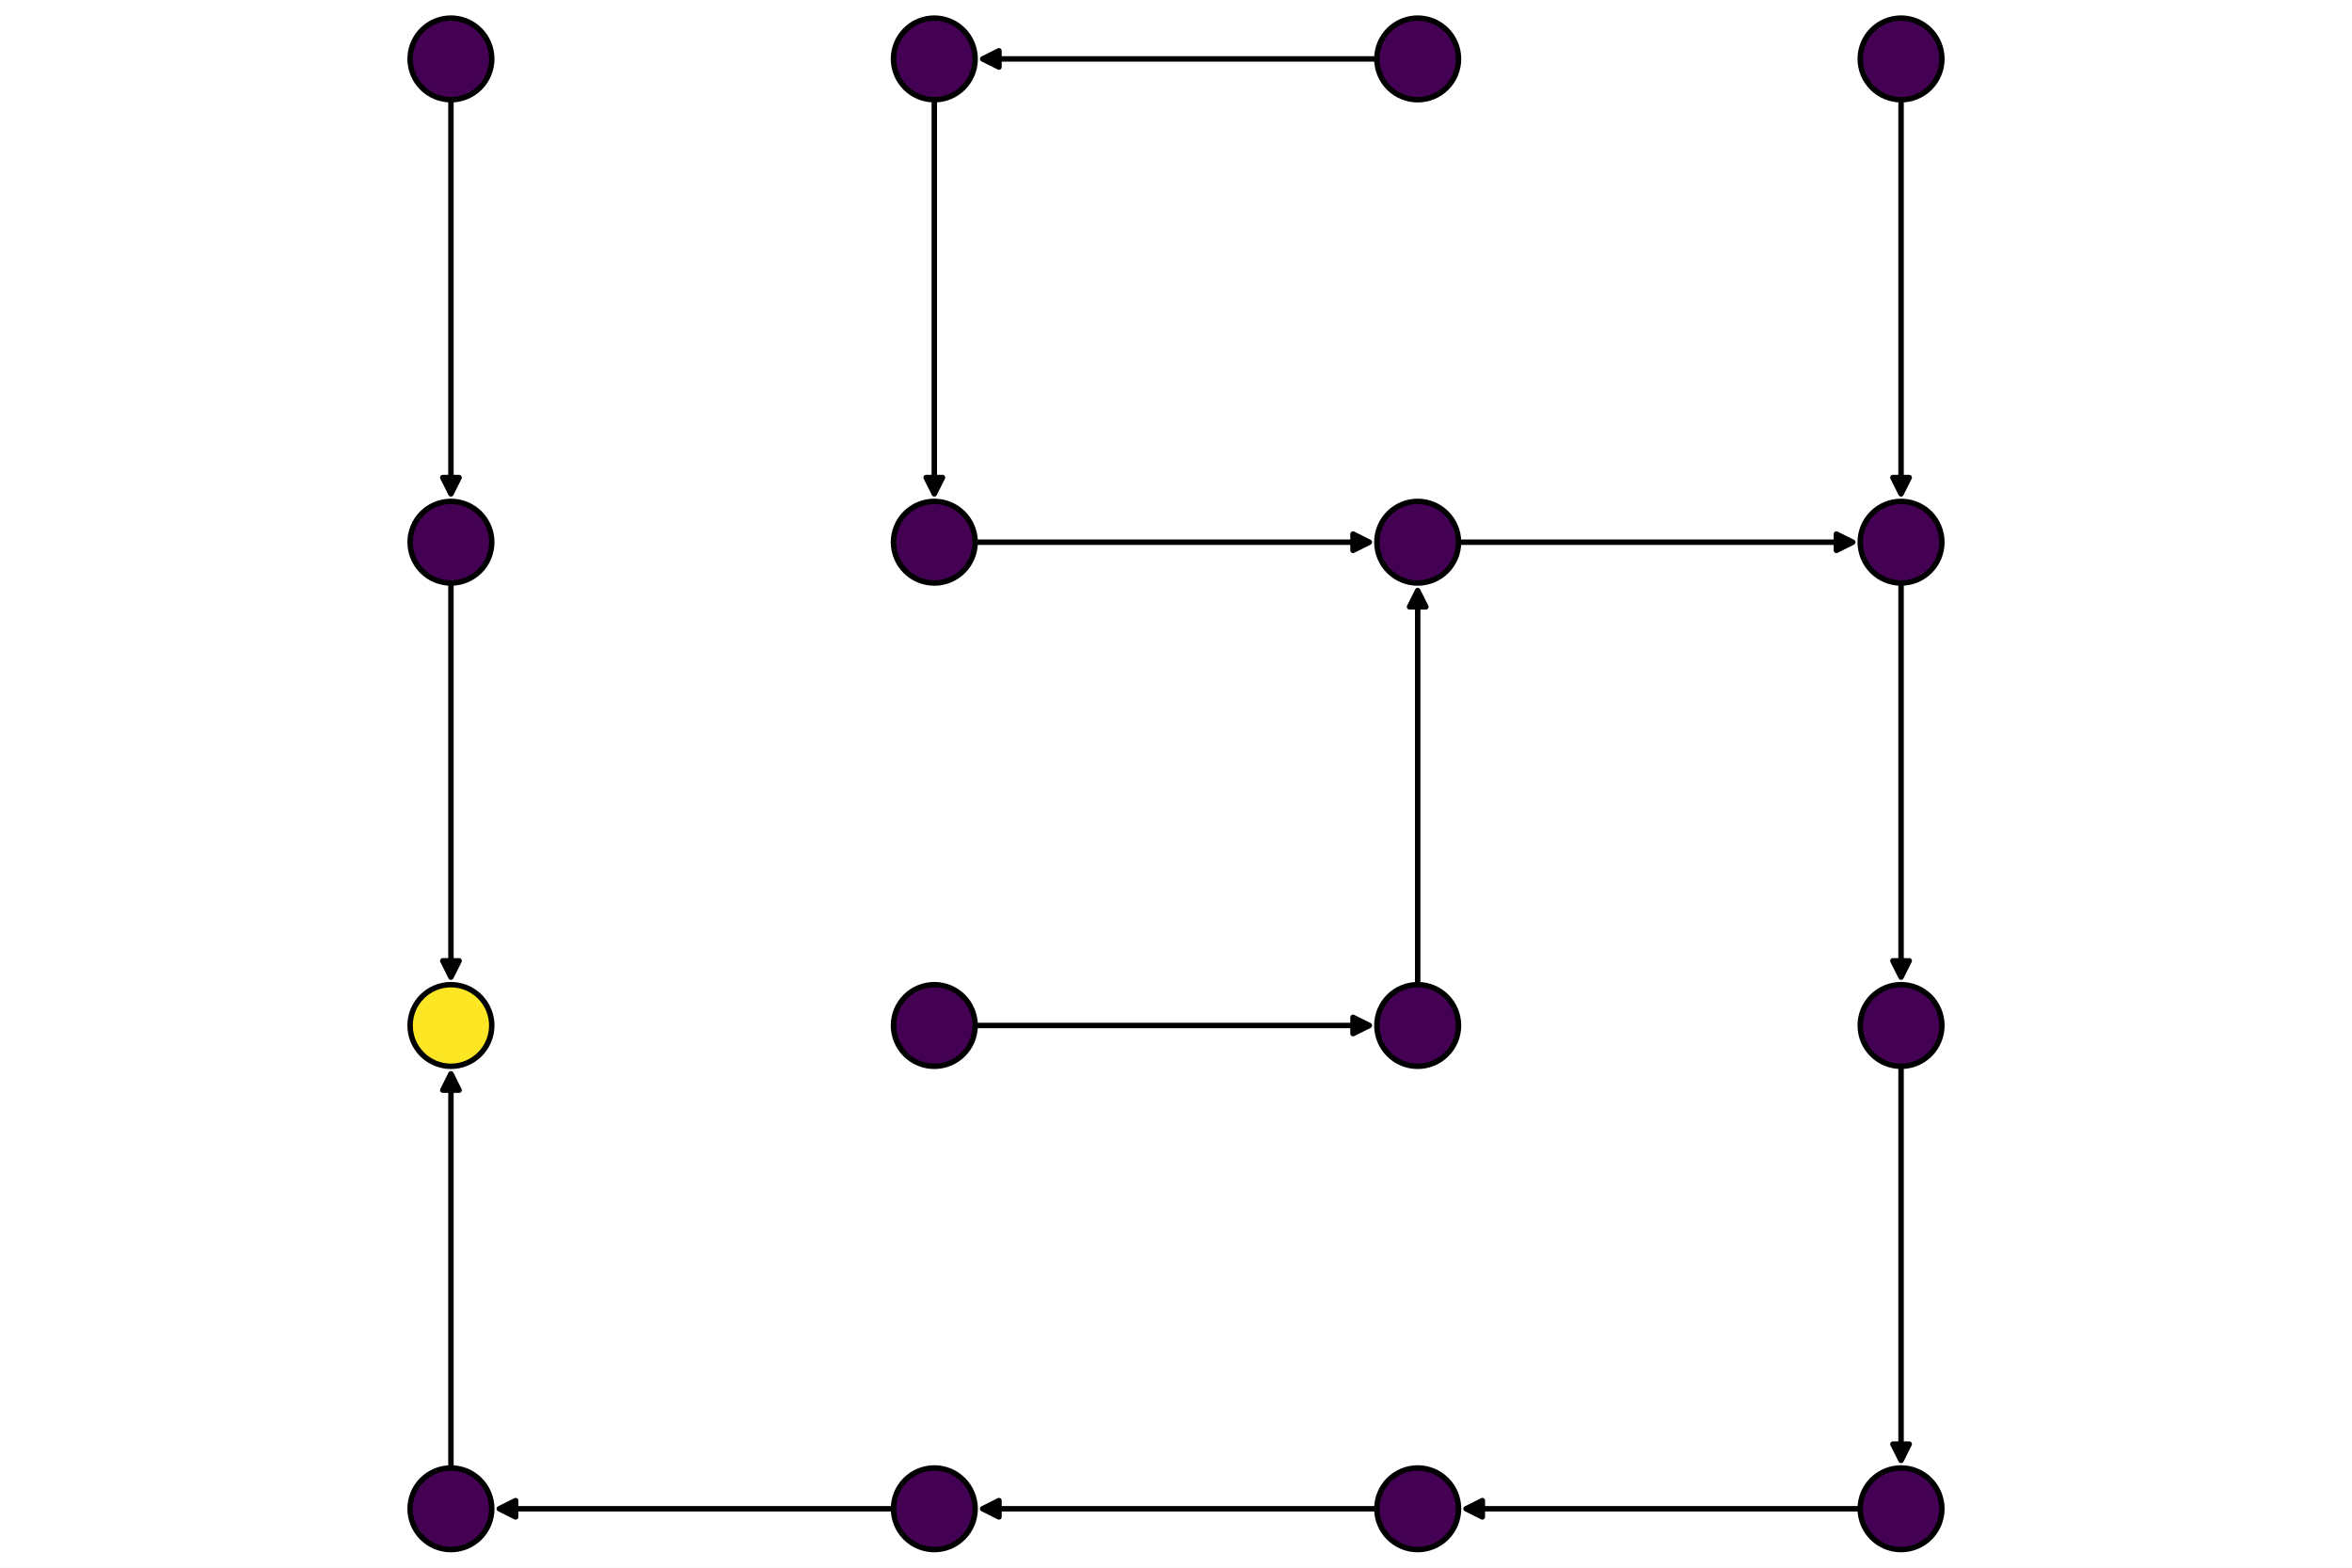
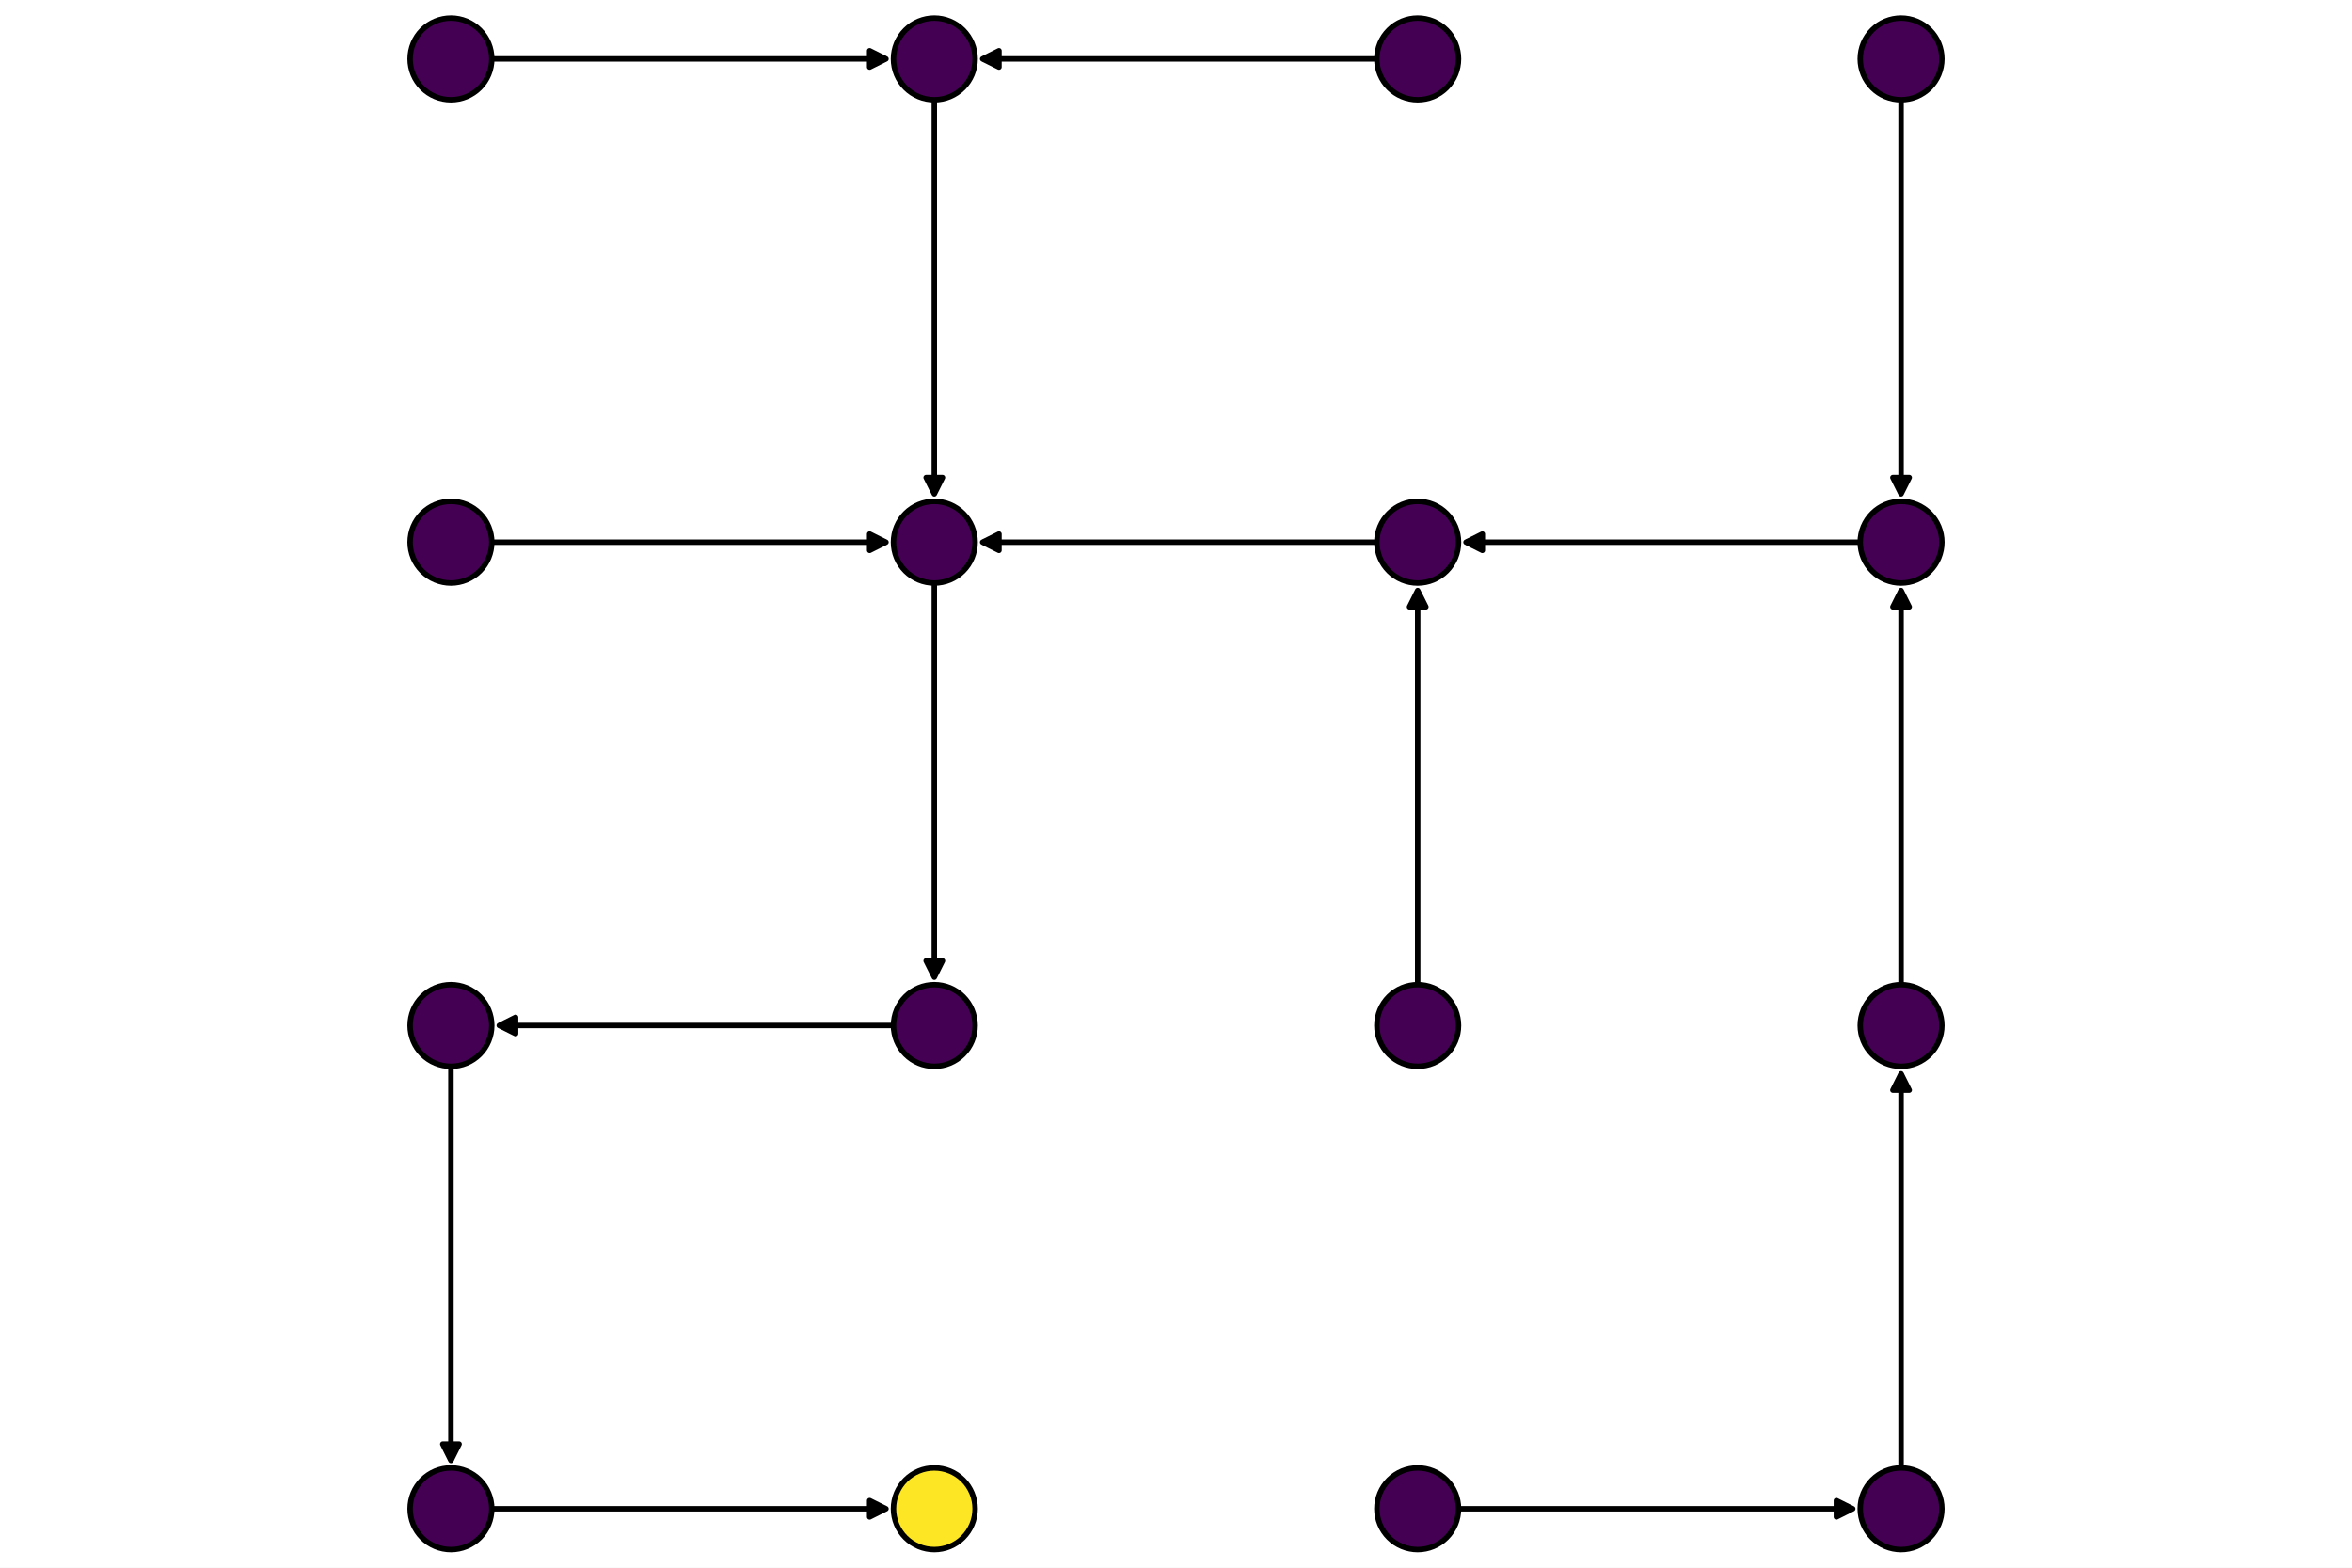
<svg xmlns="http://www.w3.org/2000/svg" xmlns:xlink="http://www.w3.org/1999/xlink" width="432pt" height="288pt" viewBox="0 0 432 288" version="1.1">
  <defs>
    <style type="text/css">*{stroke-linejoin: round; stroke-linecap: butt}</style>
  </defs>
  <g id="figure_1">
    <g id="patch_1">
      <path d="M 0 288  L 432 288  L 432 0  L 0 0  z " style="fill: #ffffff" />
    </g>
    <g id="axes_1">
      <g id="patch_2">
        <path d="M 74.835 285.165  L 357.165 285.165  L 357.165 2.835  L 74.835 2.835  z " style="fill: #ffffff" />
      </g>
      <g id="line2d_1">
-         <path d="M 82.825 277.175  L 82.825 197.27  " clip-path="url(#pa761f4d97c)" style="fill: none; stroke: #000000" />
+         <path d="M 82.825 277.175  L 162.73 277.175  " clip-path="url(#pb839fd33a2)" style="fill: none; stroke: #000000" />
      </g>
      <g id="matplotlib.axis_1">
        <g id="xtick_1" />
        <g id="xtick_2" />
        <g id="xtick_3" />
        <g id="xtick_4" />
        <g id="xtick_5" />
        <g id="xtick_6" />
        <g id="xtick_7" />
      </g>
      <g id="matplotlib.axis_2">
        <g id="ytick_1" />
        <g id="ytick_2" />
        <g id="ytick_3" />
        <g id="ytick_4" />
        <g id="ytick_5" />
        <g id="ytick_6" />
        <g id="ytick_7" />
      </g>
      <g id="line2d_2">
-         <path d="M 171.608 277.175  L 91.703 277.175  " clip-path="url(#pa761f4d97c)" style="fill: none; stroke: #000000" />
+         <path d="M 260.392 277.175  L 340.297 277.175  " clip-path="url(#pb839fd33a2)" style="fill: none; stroke: #000000" />
      </g>
      <g id="line2d_3">
-         <path d="M 260.392 277.175  L 180.487 277.175  " clip-path="url(#pa761f4d97c)" style="fill: none; stroke: #000000" />
+         <path d="M 349.175 277.175  L 349.175 197.27  " clip-path="url(#pb839fd33a2)" style="fill: none; stroke: #000000" />
      </g>
      <g id="line2d_4">
-         <path d="M 349.175 277.175  L 269.27 277.175  " clip-path="url(#pa761f4d97c)" style="fill: none; stroke: #000000" />
+         <path d="M 82.825 188.392  L 82.825 268.297  " clip-path="url(#pb839fd33a2)" style="fill: none; stroke: #000000" />
      </g>
      <g id="line2d_5">
-         <path d="M 171.608 188.392  L 251.513 188.392  " clip-path="url(#pa761f4d97c)" style="fill: none; stroke: #000000" />
+         <path d="M 171.608 188.392  L 91.703 188.392  " clip-path="url(#pb839fd33a2)" style="fill: none; stroke: #000000" />
      </g>
      <g id="line2d_6">
-         <path d="M 260.392 188.392  L 260.392 108.487  " clip-path="url(#pa761f4d97c)" style="fill: none; stroke: #000000" />
+         <path d="M 260.392 188.392  L 260.392 108.487  " clip-path="url(#pb839fd33a2)" style="fill: none; stroke: #000000" />
      </g>
      <g id="line2d_7">
-         <path d="M 349.175 188.392  L 349.175 268.297  " clip-path="url(#pa761f4d97c)" style="fill: none; stroke: #000000" />
+         <path d="M 349.175 188.392  L 349.175 108.487  " clip-path="url(#pb839fd33a2)" style="fill: none; stroke: #000000" />
      </g>
      <g id="line2d_8">
-         <path d="M 82.825 99.608  L 82.825 179.513  " clip-path="url(#pa761f4d97c)" style="fill: none; stroke: #000000" />
+         <path d="M 82.825 99.608  L 162.73 99.608  " clip-path="url(#pb839fd33a2)" style="fill: none; stroke: #000000" />
      </g>
      <g id="line2d_9">
-         <path d="M 171.608 99.608  L 251.513 99.608  " clip-path="url(#pa761f4d97c)" style="fill: none; stroke: #000000" />
+         <path d="M 171.608 99.608  L 171.608 179.513  " clip-path="url(#pb839fd33a2)" style="fill: none; stroke: #000000" />
      </g>
      <g id="line2d_10">
-         <path d="M 260.392 99.608  L 340.297 99.608  " clip-path="url(#pa761f4d97c)" style="fill: none; stroke: #000000" />
+         <path d="M 260.392 99.608  L 180.487 99.608  " clip-path="url(#pb839fd33a2)" style="fill: none; stroke: #000000" />
      </g>
      <g id="line2d_11">
-         <path d="M 349.175 99.608  L 349.175 179.513  " clip-path="url(#pa761f4d97c)" style="fill: none; stroke: #000000" />
+         <path d="M 349.175 99.608  L 269.27 99.608  " clip-path="url(#pb839fd33a2)" style="fill: none; stroke: #000000" />
      </g>
      <g id="line2d_12">
-         <path d="M 82.825 10.825  L 82.825 90.73  " clip-path="url(#pa761f4d97c)" style="fill: none; stroke: #000000" />
+         <path d="M 82.825 10.825  L 162.73 10.825  " clip-path="url(#pb839fd33a2)" style="fill: none; stroke: #000000" />
      </g>
      <g id="line2d_13">
-         <path d="M 171.608 10.825  L 171.608 90.73  " clip-path="url(#pa761f4d97c)" style="fill: none; stroke: #000000" />
+         <path d="M 171.608 10.825  L 171.608 90.73  " clip-path="url(#pb839fd33a2)" style="fill: none; stroke: #000000" />
      </g>
      <g id="line2d_14">
-         <path d="M 260.392 10.825  L 180.487 10.825  " clip-path="url(#pa761f4d97c)" style="fill: none; stroke: #000000" />
+         <path d="M 260.392 10.825  L 180.487 10.825  " clip-path="url(#pb839fd33a2)" style="fill: none; stroke: #000000" />
      </g>
      <g id="line2d_15">
-         <path d="M 349.175 10.825  L 349.175 90.73  " clip-path="url(#pa761f4d97c)" style="fill: none; stroke: #000000" />
+         <path d="M 349.175 10.825  L 349.175 90.73  " clip-path="url(#pb839fd33a2)" style="fill: none; stroke: #000000" />
      </g>
      <g id="PathCollection_1">
        <defs>
-           <path id="m9729e8997b" d="M 0 7.5  C 1.989 7.5 3.897 6.71 5.303 5.303  C 6.71 3.897 7.5 1.989 7.5 0  C 7.5 -1.989 6.71 -3.897 5.303 -5.303  C 3.897 -6.71 1.989 -7.5 0 -7.5  C -1.989 -7.5 -3.897 -6.71 -5.303 -5.303  C -6.71 -3.897 -7.5 -1.989 -7.5 0  C -7.5 1.989 -6.71 3.897 -5.303 5.303  C -3.897 6.71 -1.989 7.5 0 7.5  z " style="stroke: #000000" />
+           <path id="mc35d2beca4" d="M 0 7.5  C 1.989 7.5 3.897 6.71 5.303 5.303  C 6.71 3.897 7.5 1.989 7.5 0  C 7.5 -1.989 6.71 -3.897 5.303 -5.303  C 3.897 -6.71 1.989 -7.5 0 -7.5  C -1.989 -7.5 -3.897 -6.71 -5.303 -5.303  C -6.71 -3.897 -7.5 -1.989 -7.5 0  C -7.5 1.989 -6.71 3.897 -5.303 5.303  C -3.897 6.71 -1.989 7.5 0 7.5  z " style="stroke: #000000" />
        </defs>
-         <g clip-path="url(#pa761f4d97c)">
-           <use xlink:href="#m9729e8997b" x="82.825" y="277.175" style="fill: #440154; stroke: #000000" />
+         <g clip-path="url(#pb839fd33a2)">
+           <use xlink:href="#mc35d2beca4" x="82.825" y="277.175" style="fill: #440154; stroke: #000000" />
        </g>
      </g>
      <g id="PathCollection_2">
-         <g clip-path="url(#pa761f4d97c)">
-           <use xlink:href="#m9729e8997b" x="171.608" y="277.175" style="fill: #440154; stroke: #000000" />
+         <defs>
+           <path id="m15802d9dfd" d="M 0 7.5  C 1.989 7.5 3.897 6.71 5.303 5.303  C 6.71 3.897 7.5 1.989 7.5 0  C 7.5 -1.989 6.71 -3.897 5.303 -5.303  C 3.897 -6.71 1.989 -7.5 0 -7.5  C -1.989 -7.5 -3.897 -6.71 -5.303 -5.303  C -6.71 -3.897 -7.5 -1.989 -7.5 0  C -7.5 1.989 -6.71 3.897 -5.303 5.303  C -3.897 6.71 -1.989 7.5 0 7.5  z " style="stroke: #000000" />
+         </defs>
+         <g clip-path="url(#pb839fd33a2)">
+           <use xlink:href="#m15802d9dfd" x="171.608" y="277.175" style="fill: #fde725; stroke: #000000" />
        </g>
      </g>
      <g id="PathCollection_3">
-         <g clip-path="url(#pa761f4d97c)">
-           <use xlink:href="#m9729e8997b" x="260.392" y="277.175" style="fill: #440154; stroke: #000000" />
+         <g clip-path="url(#pb839fd33a2)">
+           <use xlink:href="#mc35d2beca4" x="260.392" y="277.175" style="fill: #440154; stroke: #000000" />
        </g>
      </g>
      <g id="PathCollection_4">
-         <g clip-path="url(#pa761f4d97c)">
-           <use xlink:href="#m9729e8997b" x="349.175" y="277.175" style="fill: #440154; stroke: #000000" />
+         <g clip-path="url(#pb839fd33a2)">
+           <use xlink:href="#mc35d2beca4" x="349.175" y="277.175" style="fill: #440154; stroke: #000000" />
        </g>
      </g>
      <g id="PathCollection_5">
-         <defs>
-           <path id="mf8a9a4789e" d="M 0 7.5  C 1.989 7.5 3.897 6.71 5.303 5.303  C 6.71 3.897 7.5 1.989 7.5 0  C 7.5 -1.989 6.71 -3.897 5.303 -5.303  C 3.897 -6.71 1.989 -7.5 0 -7.5  C -1.989 -7.5 -3.897 -6.71 -5.303 -5.303  C -6.71 -3.897 -7.5 -1.989 -7.5 0  C -7.5 1.989 -6.71 3.897 -5.303 5.303  C -3.897 6.71 -1.989 7.5 0 7.5  z " style="stroke: #000000" />
-         </defs>
-         <g clip-path="url(#pa761f4d97c)">
-           <use xlink:href="#mf8a9a4789e" x="82.825" y="188.392" style="fill: #fde725; stroke: #000000" />
+         <g clip-path="url(#pb839fd33a2)">
+           <use xlink:href="#mc35d2beca4" x="82.825" y="188.392" style="fill: #440154; stroke: #000000" />
        </g>
      </g>
      <g id="PathCollection_6">
-         <g clip-path="url(#pa761f4d97c)">
-           <use xlink:href="#m9729e8997b" x="171.608" y="188.392" style="fill: #440154; stroke: #000000" />
+         <g clip-path="url(#pb839fd33a2)">
+           <use xlink:href="#mc35d2beca4" x="171.608" y="188.392" style="fill: #440154; stroke: #000000" />
        </g>
      </g>
      <g id="PathCollection_7">
-         <g clip-path="url(#pa761f4d97c)">
-           <use xlink:href="#m9729e8997b" x="260.392" y="188.392" style="fill: #440154; stroke: #000000" />
+         <g clip-path="url(#pb839fd33a2)">
+           <use xlink:href="#mc35d2beca4" x="260.392" y="188.392" style="fill: #440154; stroke: #000000" />
        </g>
      </g>
      <g id="PathCollection_8">
-         <g clip-path="url(#pa761f4d97c)">
-           <use xlink:href="#m9729e8997b" x="349.175" y="188.392" style="fill: #440154; stroke: #000000" />
+         <g clip-path="url(#pb839fd33a2)">
+           <use xlink:href="#mc35d2beca4" x="349.175" y="188.392" style="fill: #440154; stroke: #000000" />
        </g>
      </g>
      <g id="PathCollection_9">
-         <g clip-path="url(#pa761f4d97c)">
-           <use xlink:href="#m9729e8997b" x="82.825" y="99.608" style="fill: #440154; stroke: #000000" />
+         <g clip-path="url(#pb839fd33a2)">
+           <use xlink:href="#mc35d2beca4" x="82.825" y="99.608" style="fill: #440154; stroke: #000000" />
        </g>
      </g>
      <g id="PathCollection_10">
-         <g clip-path="url(#pa761f4d97c)">
-           <use xlink:href="#m9729e8997b" x="171.608" y="99.608" style="fill: #440154; stroke: #000000" />
+         <g clip-path="url(#pb839fd33a2)">
+           <use xlink:href="#mc35d2beca4" x="171.608" y="99.608" style="fill: #440154; stroke: #000000" />
        </g>
      </g>
      <g id="PathCollection_11">
-         <g clip-path="url(#pa761f4d97c)">
-           <use xlink:href="#m9729e8997b" x="260.392" y="99.608" style="fill: #440154; stroke: #000000" />
+         <g clip-path="url(#pb839fd33a2)">
+           <use xlink:href="#mc35d2beca4" x="260.392" y="99.608" style="fill: #440154; stroke: #000000" />
        </g>
      </g>
      <g id="PathCollection_12">
-         <g clip-path="url(#pa761f4d97c)">
-           <use xlink:href="#m9729e8997b" x="349.175" y="99.608" style="fill: #440154; stroke: #000000" />
+         <g clip-path="url(#pb839fd33a2)">
+           <use xlink:href="#mc35d2beca4" x="349.175" y="99.608" style="fill: #440154; stroke: #000000" />
        </g>
      </g>
      <g id="PathCollection_13">
-         <g clip-path="url(#pa761f4d97c)">
-           <use xlink:href="#m9729e8997b" x="82.825" y="10.825" style="fill: #440154; stroke: #000000" />
+         <g clip-path="url(#pb839fd33a2)">
+           <use xlink:href="#mc35d2beca4" x="82.825" y="10.825" style="fill: #440154; stroke: #000000" />
        </g>
      </g>
      <g id="PathCollection_14">
-         <g clip-path="url(#pa761f4d97c)">
-           <use xlink:href="#m9729e8997b" x="171.608" y="10.825" style="fill: #440154; stroke: #000000" />
+         <g clip-path="url(#pb839fd33a2)">
+           <use xlink:href="#mc35d2beca4" x="171.608" y="10.825" style="fill: #440154; stroke: #000000" />
        </g>
      </g>
      <g id="PathCollection_15">
-         <g clip-path="url(#pa761f4d97c)">
-           <use xlink:href="#m9729e8997b" x="260.392" y="10.825" style="fill: #440154; stroke: #000000" />
+         <g clip-path="url(#pb839fd33a2)">
+           <use xlink:href="#mc35d2beca4" x="260.392" y="10.825" style="fill: #440154; stroke: #000000" />
        </g>
      </g>
      <g id="PathCollection_16">
-         <g clip-path="url(#pa761f4d97c)">
-           <use xlink:href="#m9729e8997b" x="349.175" y="10.825" style="fill: #440154; stroke: #000000" />
+         <g clip-path="url(#pb839fd33a2)">
+           <use xlink:href="#mc35d2beca4" x="349.175" y="10.825" style="fill: #440154; stroke: #000000" />
        </g>
      </g>
      <g id="patch_3">
-         <path d="M 81.325 200.27  Q 82.075 198.77 82.825 197.27  Q 83.575 198.77 84.325 200.27  z " style="stroke: #000000; stroke-linecap: round" />
+         <path d="M 159.73 275.675  Q 161.23 276.425 162.73 277.175  Q 161.23 277.925 159.73 278.675  z " style="stroke: #000000; stroke-linecap: round" />
      </g>
      <g id="patch_4">
-         <path d="M 94.703 278.675  Q 93.203 277.925 91.703 277.175  Q 93.203 276.425 94.703 275.675  z " style="stroke: #000000; stroke-linecap: round" />
+         <path d="M 337.297 275.675  Q 338.797 276.425 340.297 277.175  Q 338.797 277.925 337.297 278.675  z " style="stroke: #000000; stroke-linecap: round" />
      </g>
      <g id="patch_5">
-         <path d="M 183.487 278.675  Q 181.987 277.925 180.487 277.175  Q 181.987 276.425 183.487 275.675  z " style="stroke: #000000; stroke-linecap: round" />
+         <path d="M 347.675 200.27  Q 348.425 198.77 349.175 197.27  Q 349.925 198.77 350.675 200.27  z " style="stroke: #000000; stroke-linecap: round" />
      </g>
      <g id="patch_6">
-         <path d="M 272.27 278.675  Q 270.77 277.925 269.27 277.175  Q 270.77 276.425 272.27 275.675  z " style="stroke: #000000; stroke-linecap: round" />
+         <path d="M 84.325 265.297  Q 83.575 266.797 82.825 268.297  Q 82.075 266.797 81.325 265.297  z " style="stroke: #000000; stroke-linecap: round" />
      </g>
      <g id="patch_7">
-         <path d="M 248.513 186.892  Q 250.013 187.642 251.513 188.392  Q 250.013 189.142 248.513 189.892  z " style="stroke: #000000; stroke-linecap: round" />
+         <path d="M 94.703 189.892  Q 93.203 189.142 91.703 188.392  Q 93.203 187.642 94.703 186.892  z " style="stroke: #000000; stroke-linecap: round" />
      </g>
      <g id="patch_8">
        <path d="M 258.892 111.487  Q 259.642 109.987 260.392 108.487  Q 261.142 109.987 261.892 111.487  z " style="stroke: #000000; stroke-linecap: round" />
      </g>
      <g id="patch_9">
-         <path d="M 350.675 265.297  Q 349.925 266.797 349.175 268.297  Q 348.425 266.797 347.675 265.297  z " style="stroke: #000000; stroke-linecap: round" />
+         <path d="M 347.675 111.487  Q 348.425 109.987 349.175 108.487  Q 349.925 109.987 350.675 111.487  z " style="stroke: #000000; stroke-linecap: round" />
      </g>
      <g id="patch_10">
-         <path d="M 84.325 176.513  Q 83.575 178.013 82.825 179.513  Q 82.075 178.013 81.325 176.513  z " style="stroke: #000000; stroke-linecap: round" />
+         <path d="M 159.73 98.108  Q 161.23 98.858 162.73 99.608  Q 161.23 100.358 159.73 101.108  z " style="stroke: #000000; stroke-linecap: round" />
      </g>
      <g id="patch_11">
-         <path d="M 248.513 98.108  Q 250.013 98.858 251.513 99.608  Q 250.013 100.358 248.513 101.108  z " style="stroke: #000000; stroke-linecap: round" />
+         <path d="M 173.108 176.513  Q 172.358 178.013 171.608 179.513  Q 170.858 178.013 170.108 176.513  z " style="stroke: #000000; stroke-linecap: round" />
      </g>
      <g id="patch_12">
-         <path d="M 337.297 98.108  Q 338.797 98.858 340.297 99.608  Q 338.797 100.358 337.297 101.108  z " style="stroke: #000000; stroke-linecap: round" />
+         <path d="M 183.487 101.108  Q 181.987 100.358 180.487 99.608  Q 181.987 98.858 183.487 98.108  z " style="stroke: #000000; stroke-linecap: round" />
      </g>
      <g id="patch_13">
-         <path d="M 350.675 176.513  Q 349.925 178.013 349.175 179.513  Q 348.425 178.013 347.675 176.513  z " style="stroke: #000000; stroke-linecap: round" />
+         <path d="M 272.27 101.108  Q 270.77 100.358 269.27 99.608  Q 270.77 98.858 272.27 98.108  z " style="stroke: #000000; stroke-linecap: round" />
      </g>
      <g id="patch_14">
-         <path d="M 84.325 87.73  Q 83.575 89.23 82.825 90.73  Q 82.075 89.23 81.325 87.73  z " style="stroke: #000000; stroke-linecap: round" />
+         <path d="M 159.73 9.325  Q 161.23 10.075 162.73 10.825  Q 161.23 11.575 159.73 12.325  z " style="stroke: #000000; stroke-linecap: round" />
      </g>
      <g id="patch_15">
        <path d="M 173.108 87.73  Q 172.358 89.23 171.608 90.73  Q 170.858 89.23 170.108 87.73  z " style="stroke: #000000; stroke-linecap: round" />
      </g>
      <g id="patch_16">
        <path d="M 183.487 12.325  Q 181.987 11.575 180.487 10.825  Q 181.987 10.075 183.487 9.325  z " style="stroke: #000000; stroke-linecap: round" />
      </g>
      <g id="patch_17">
        <path d="M 350.675 87.73  Q 349.925 89.23 349.175 90.73  Q 348.425 89.23 347.675 87.73  z " style="stroke: #000000; stroke-linecap: round" />
      </g>
    </g>
  </g>
  <defs>
-     <clipPath id="pa761f4d97c">
+     <clipPath id="pb839fd33a2">
      <rect x="74.835" y="2.835" width="282.331" height="282.331" />
    </clipPath>
  </defs>
</svg>
